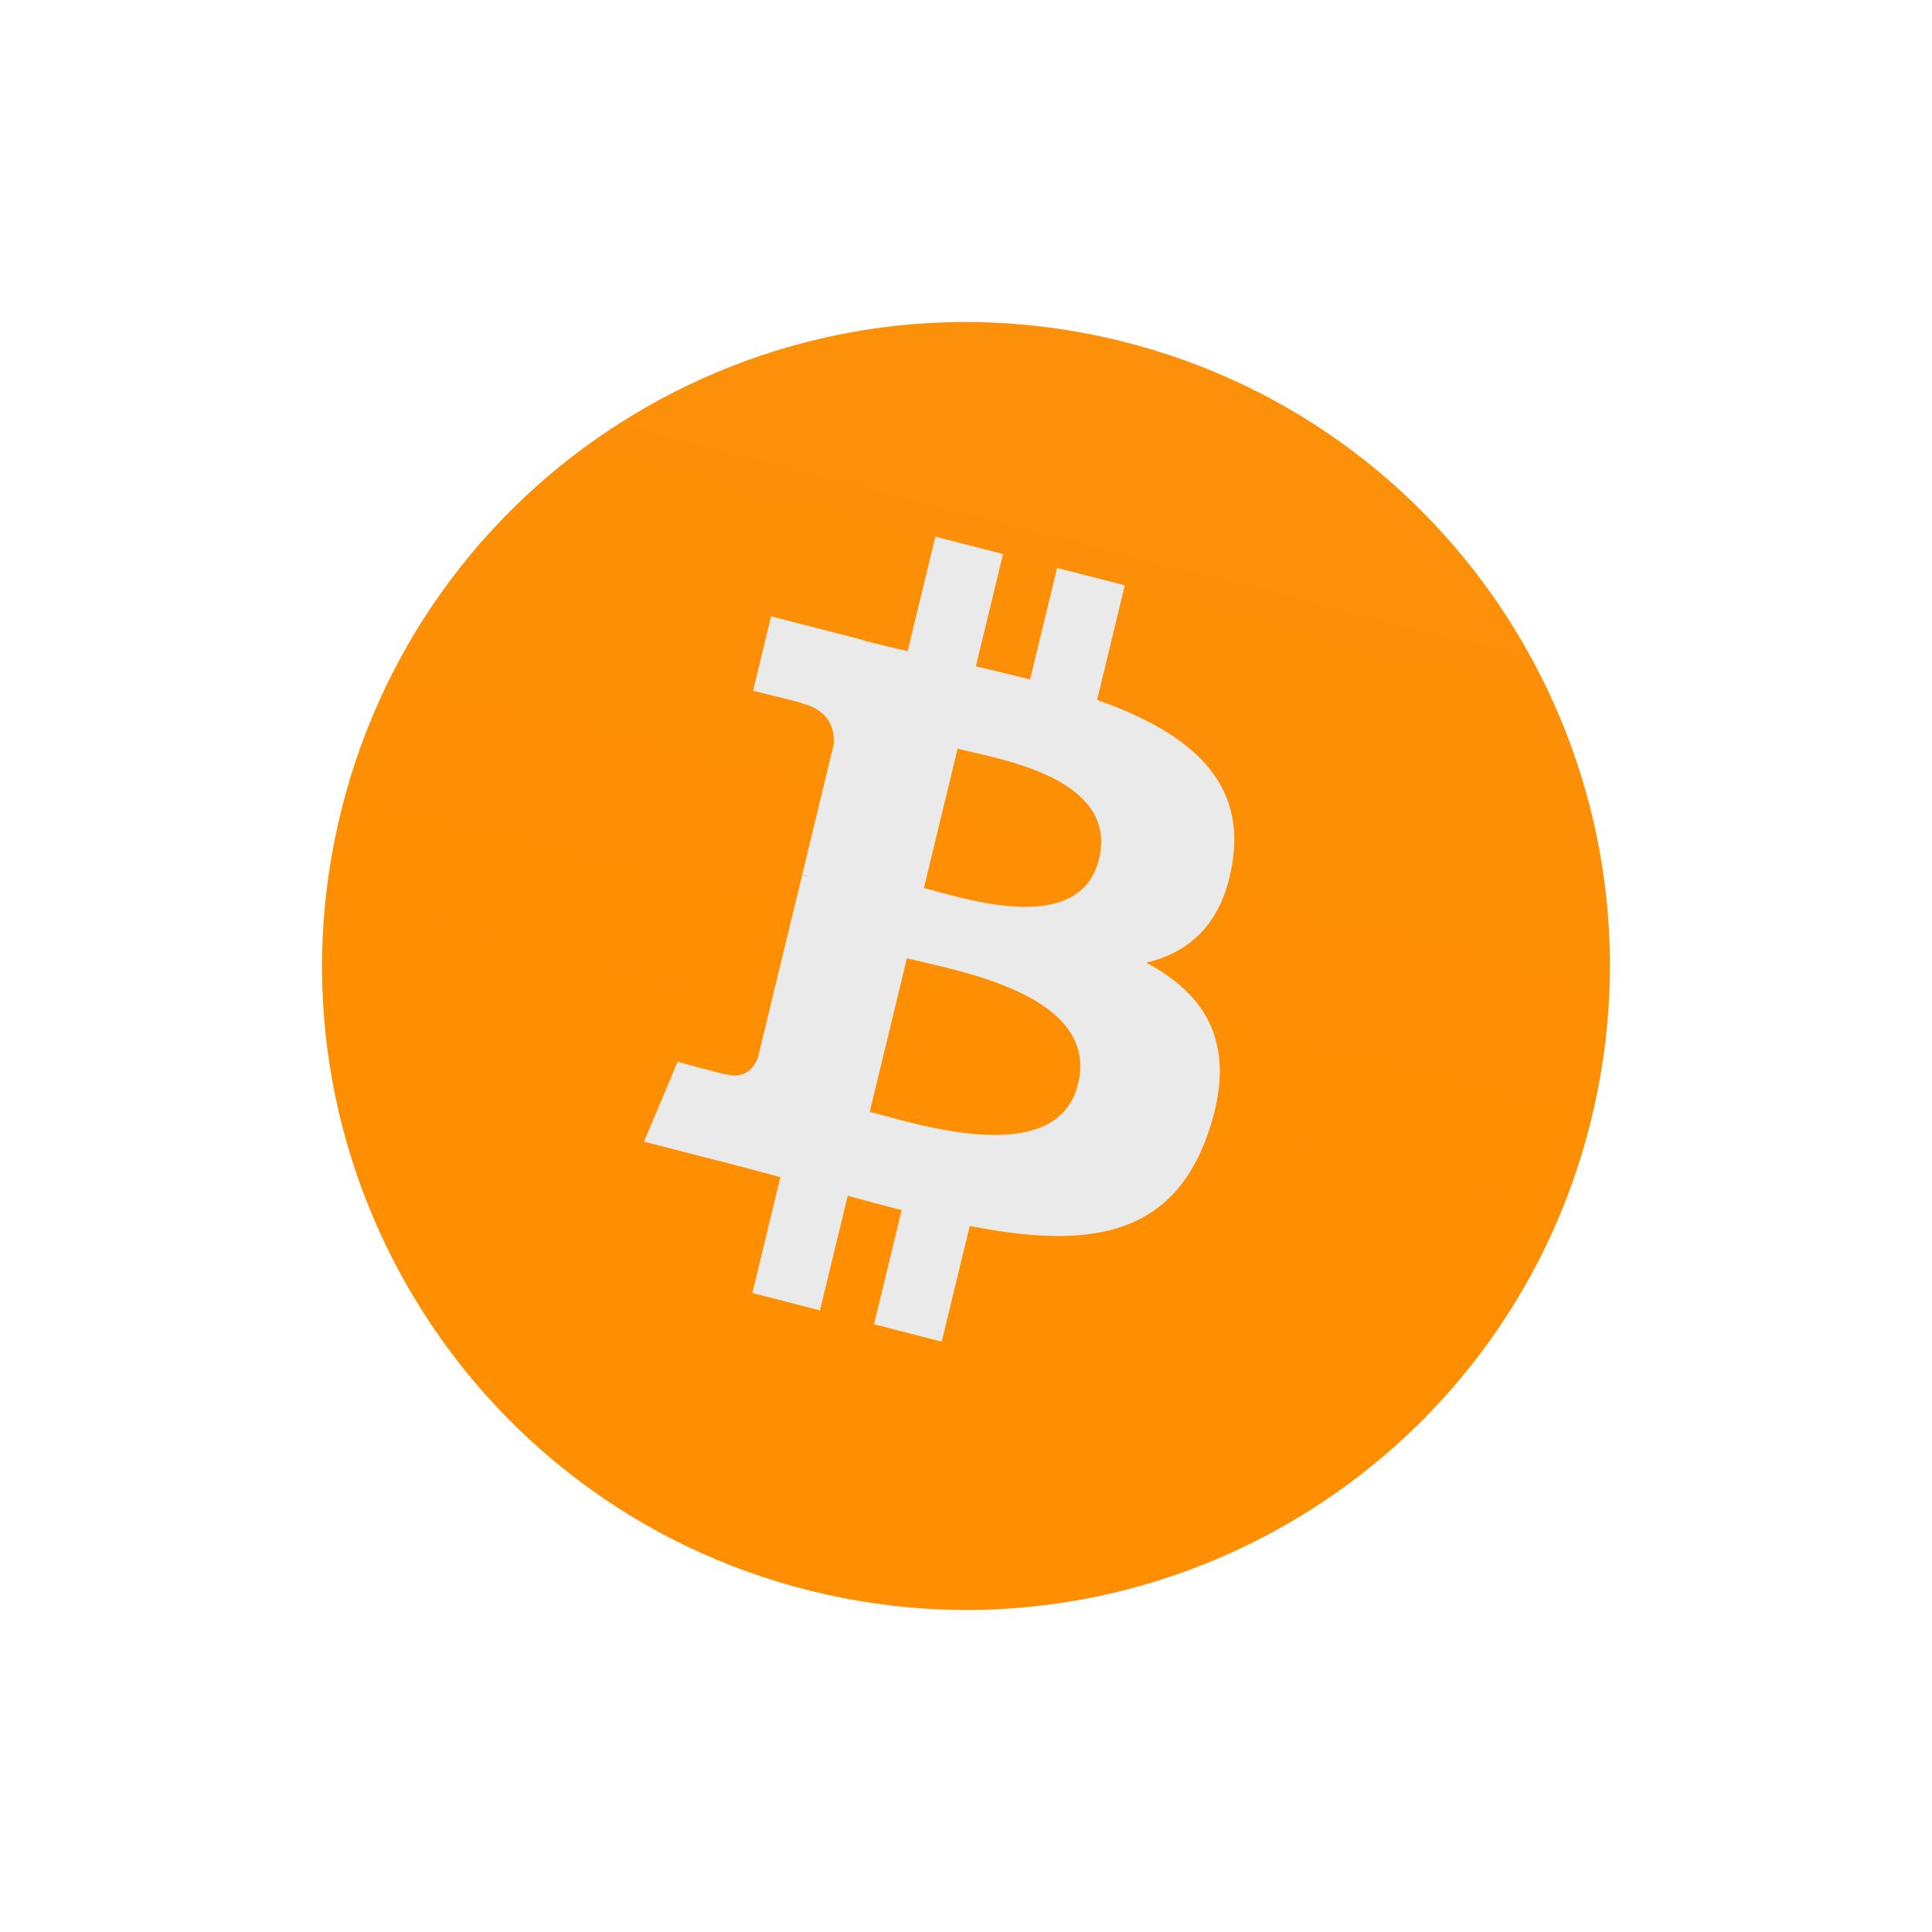
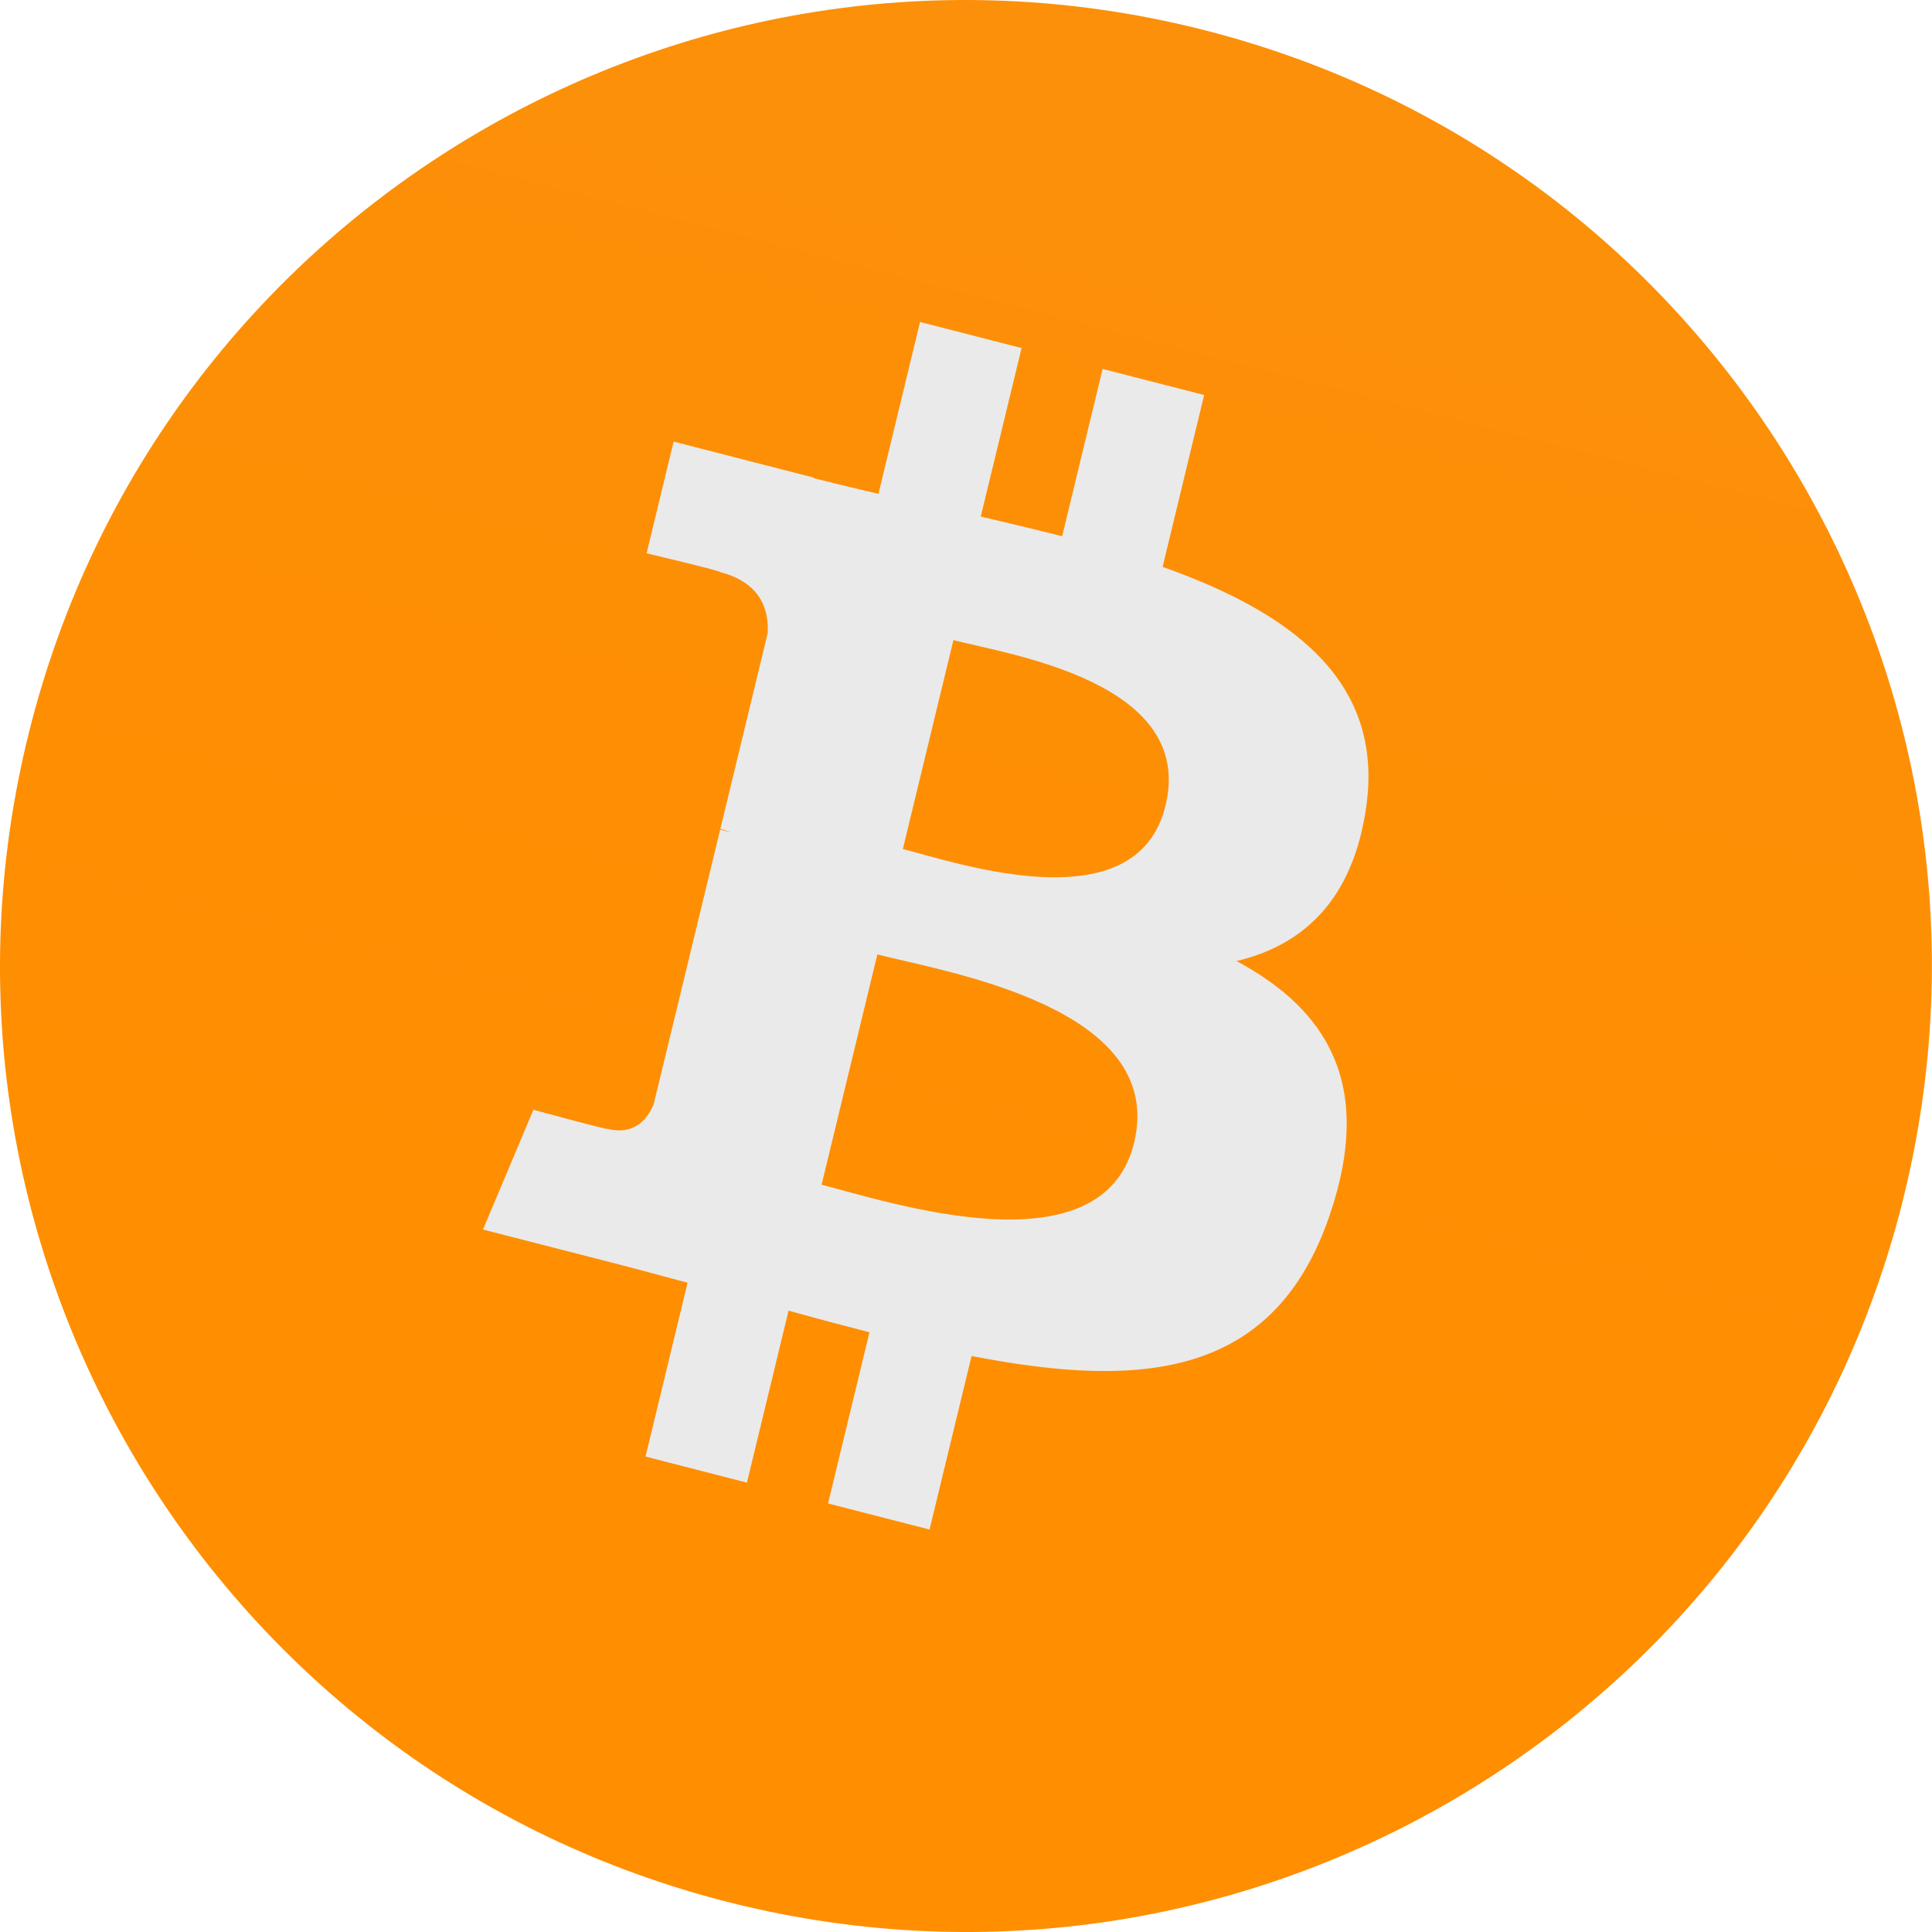
- <svg xmlns="http://www.w3.org/2000/svg" width="60" height="60" viewBox="0 0 60 60">
-   <defs>
-     <linearGradient id="o1y4jxdtva" x1="50%" x2="100%" y1="77.386%" y2="-117.136%">
-       <stop offset="0%" stop-color="#FF8E00" />
-       <stop offset="100%" stop-color="#F7931A" />
+ <svg xmlns="http://www.w3.org/2000/svg" width="39.998" height="40" viewBox="0 0 39.998 40" version="1.1" id="svg179">
+   <defs id="defs163">
+     <linearGradient id="o1y4jxdtva" x1="20" x2="40" y1="30.953" y2="-46.854" gradientTransform="scale(0.9999757,1.000024)" gradientUnits="userSpaceOnUse">
+       <stop offset="0%" stop-color="#FF8E00" id="stop158" />
+       <stop offset="100%" stop-color="#F7931A" id="stop160" />
    </linearGradient>
  </defs>
-   <g fill="none" fill-rule="evenodd">
-     <g>
-       <g>
-         <path fill="#D8D8D8" fill-opacity="0" d="M0 0H60V60H0z" transform="translate(-725 -433) translate(725 433)" />
-         <g fill-rule="nonzero">
-           <path fill="url(#o1y4jxdtva)" d="M39.401 24.838C36.73 35.553 25.877 42.073 15.16 39.401 4.448 36.73-2.074 25.878.6 15.164 3.27 4.448 14.121-2.073 24.835.598c10.716 2.672 17.237 13.525 14.565 24.24z" transform="translate(-725 -433) translate(725 433) translate(10 10)" />
-           <path fill="#EAEAEB" d="M28.285 16.717c.382-2.627-1.56-4.039-4.214-4.981l.86-3.558-2.102-.54-.838 3.464c-.553-.141-1.12-.275-1.685-.408l.845-3.488-2.102-.54-.861 3.558c-.458-.107-.907-.214-1.343-.325l.002-.011-2.9-.746-.559 2.313s1.56.369 1.527.391c.852.22 1.006.8.98 1.26l-.98 4.054c.058.016.134.038.218.072l-.222-.056-1.375 5.678c-.105.267-.369.667-.964.515.021.031-1.528-.393-1.528-.393L10 25.456l2.736.702c.51.131 1.008.269 1.5.399l-.871 3.599 2.1.54.862-3.561c.574.16 1.13.308 1.675.448l-.858 3.544 2.102.54.87-3.593c3.586.7 6.282.417 7.417-2.923.914-2.69-.046-4.242-1.932-5.254 1.374-.326 2.408-1.257 2.684-3.18zm-4.804 6.94c-.65 2.69-5.046 1.236-6.47.871l1.154-4.768c1.425.366 5.996 1.092 5.316 3.897zm.65-6.979c-.592 2.447-4.251 1.204-5.438.9l1.047-4.326c1.187.305 5.01.874 4.392 3.426z" transform="translate(-725 -433) translate(725 433) translate(10 10)" />
+   <g fill="none" fill-rule="evenodd" id="g177" transform="translate(-10.00047,-9.999586)">
+     <g id="g175">
+       <g id="g173">
+         <path fill="#d8d8d8" fill-opacity="0" d="M 0,0 H 60 V 60 H 0 Z" id="path165" />
+         <g fill-rule="nonzero" id="g171">
+           <path fill="url(#o1y4jxdtva)" d="M 39.401,24.838 C 36.73,35.553 25.877,42.073 15.16,39.401 4.448,36.73 -2.074,25.878 0.6,15.164 3.27,4.448 14.121,-2.073 24.835,0.598 35.551,3.27 42.072,14.123 39.4,24.838 Z" transform="translate(10,10)" id="path167" style="fill:url(#o1y4jxdtva)" />
+           <path fill="#eaeaeb" d="m 28.285,16.717 c 0.382,-2.627 -1.56,-4.039 -4.214,-4.981 l 0.86,-3.558 -2.102,-0.54 -0.838,3.464 c -0.553,-0.141 -1.12,-0.275 -1.685,-0.408 l 0.845,-3.488 -2.102,-0.54 -0.861,3.558 C 17.73,10.117 17.281,10.01 16.845,9.899 l 0.002,-0.011 -2.9,-0.746 -0.559,2.313 c 0,0 1.56,0.369 1.527,0.391 0.852,0.22 1.006,0.8 0.98,1.26 l -0.98,4.054 c 0.058,0.016 0.134,0.038 0.218,0.072 l -0.222,-0.056 -1.375,5.678 c -0.105,0.267 -0.369,0.667 -0.964,0.515 0.021,0.031 -1.528,-0.393 -1.528,-0.393 l -1.044,2.48 2.736,0.702 c 0.51,0.131 1.008,0.269 1.5,0.399 l -0.871,3.599 2.1,0.54 0.862,-3.561 c 0.574,0.16 1.13,0.308 1.675,0.448 l -0.858,3.544 2.102,0.54 0.87,-3.593 c 3.586,0.7 6.282,0.417 7.417,-2.923 0.914,-2.69 -0.046,-4.242 -1.932,-5.254 1.374,-0.326 2.408,-1.257 2.684,-3.18 z m -4.804,6.94 c -0.65,2.69 -5.046,1.236 -6.47,0.871 l 1.154,-4.768 c 1.425,0.366 5.996,1.092 5.316,3.897 z m 0.65,-6.979 c -0.592,2.447 -4.251,1.204 -5.438,0.9 l 1.047,-4.326 c 1.187,0.305 5.01,0.874 4.392,3.426 z" transform="translate(10,10)" id="path169" />
        </g>
      </g>
    </g>
  </g>
</svg>
